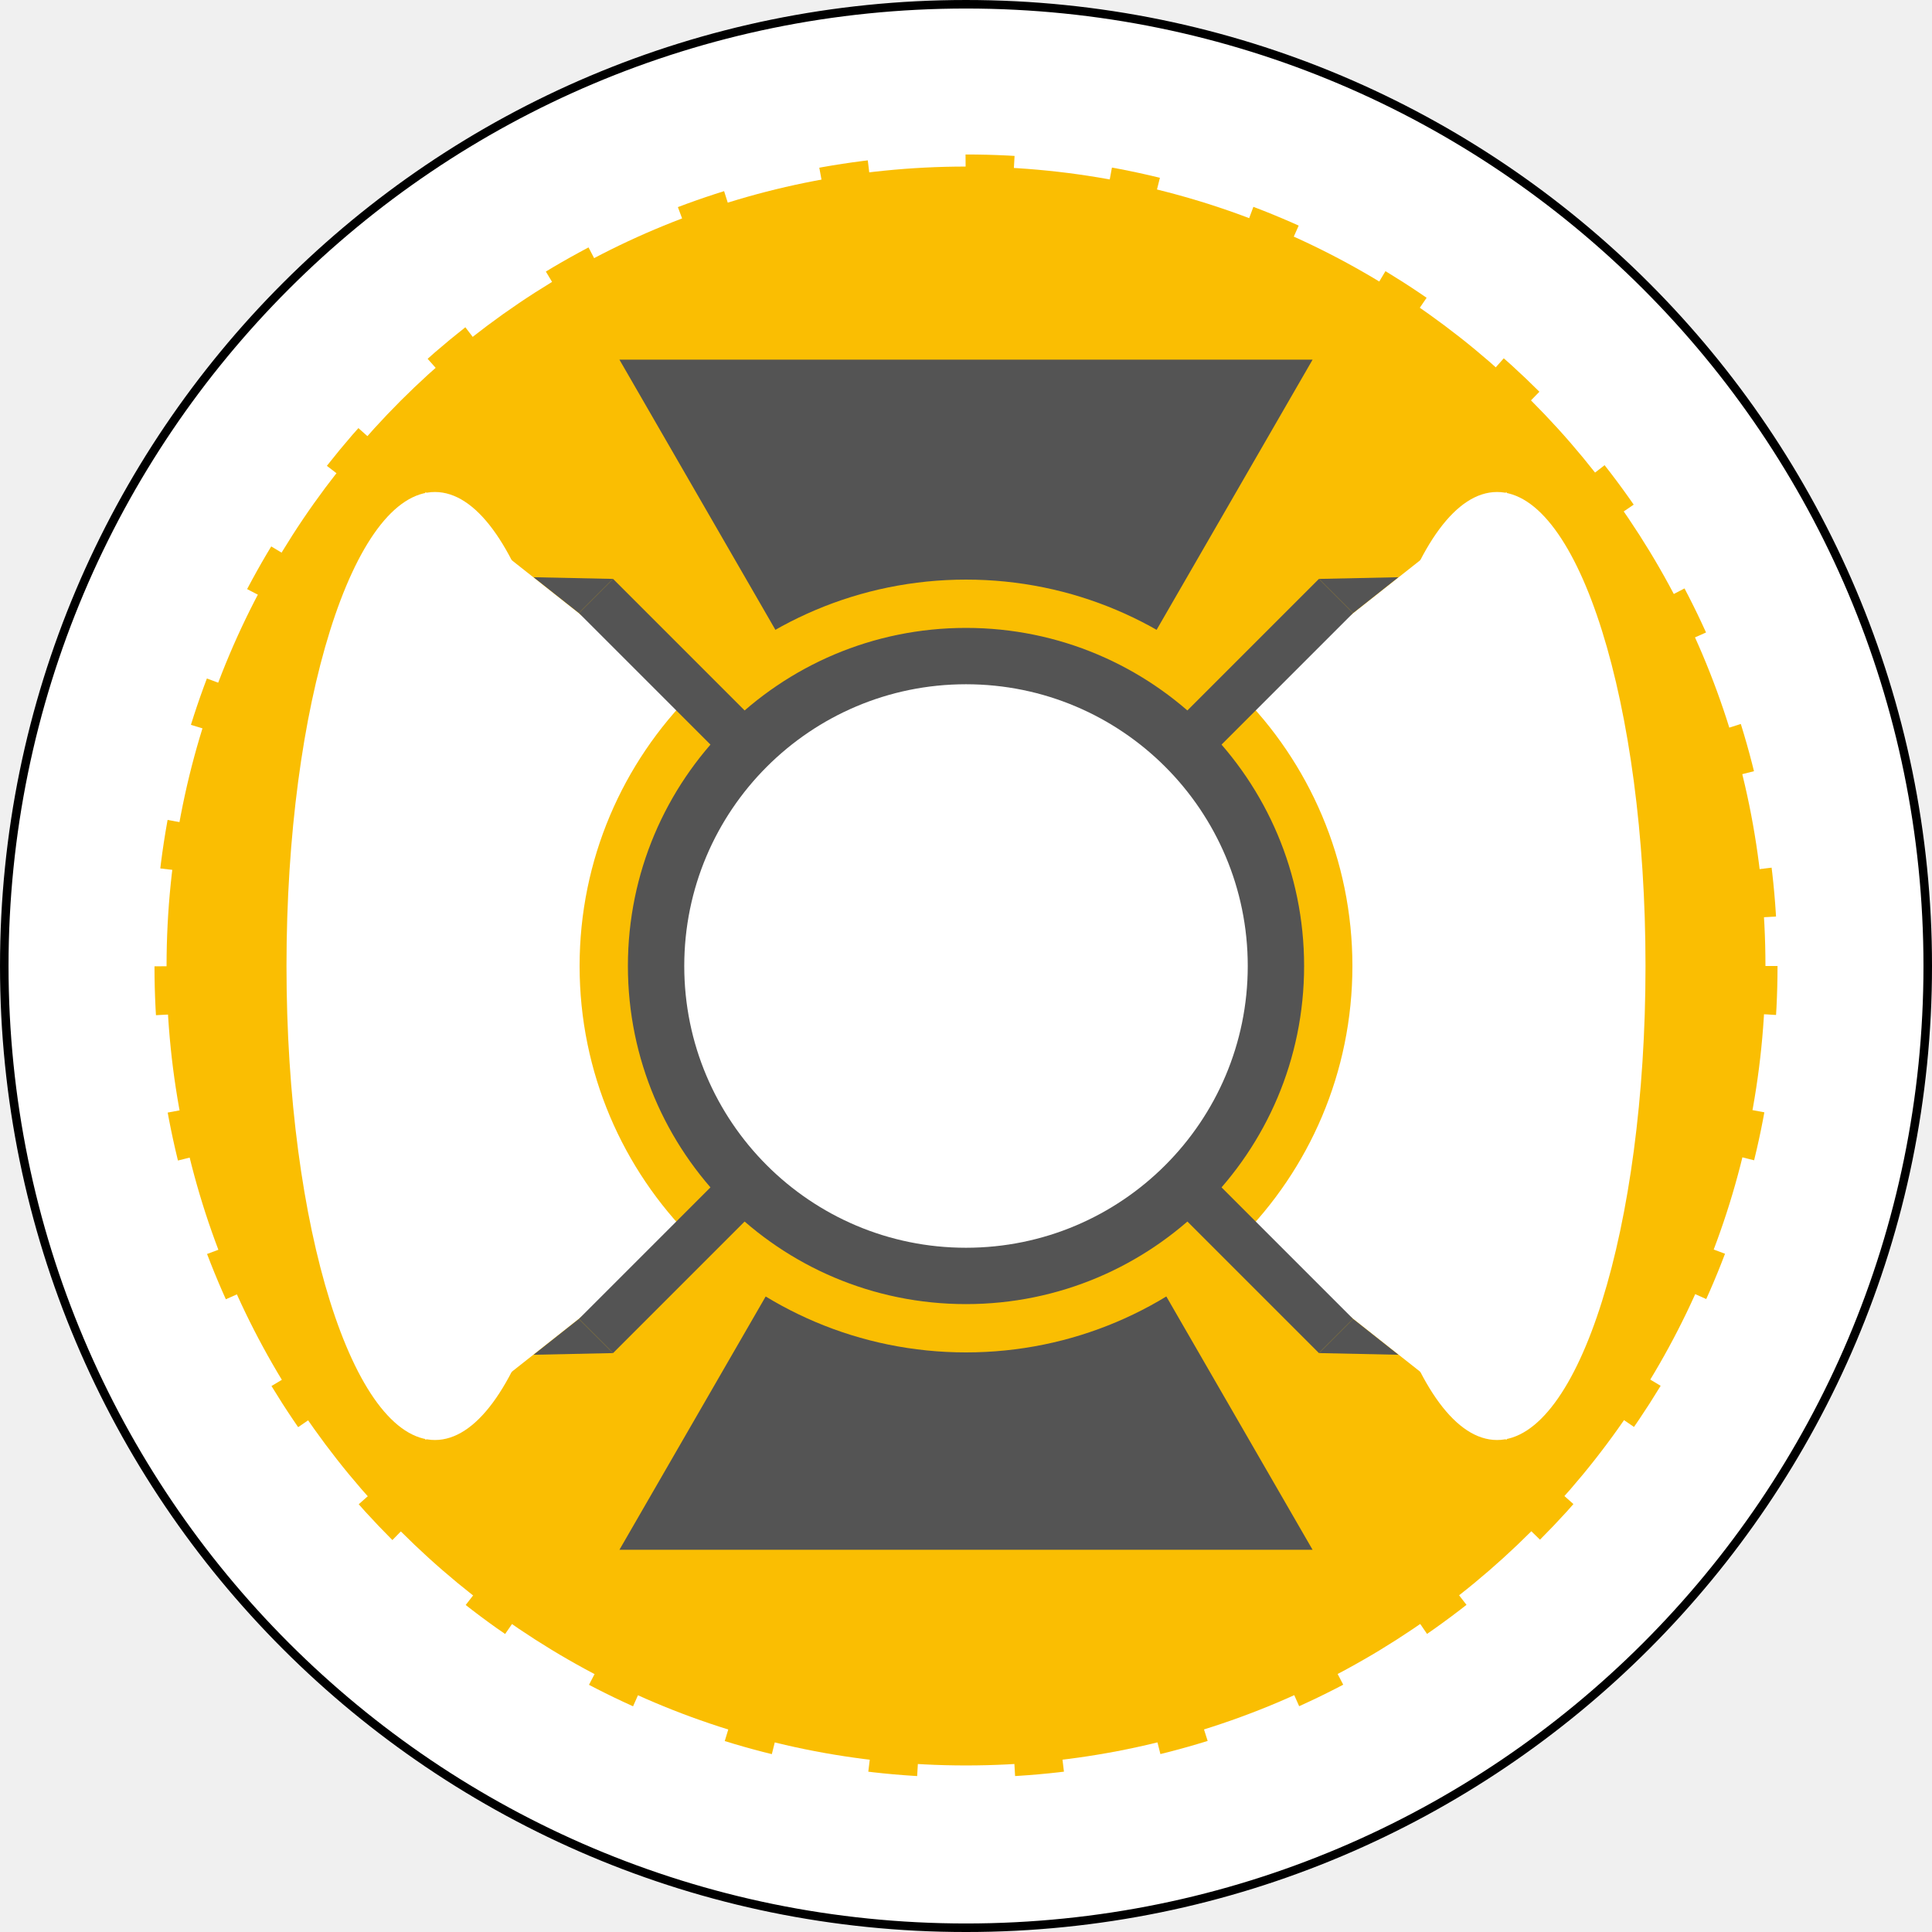
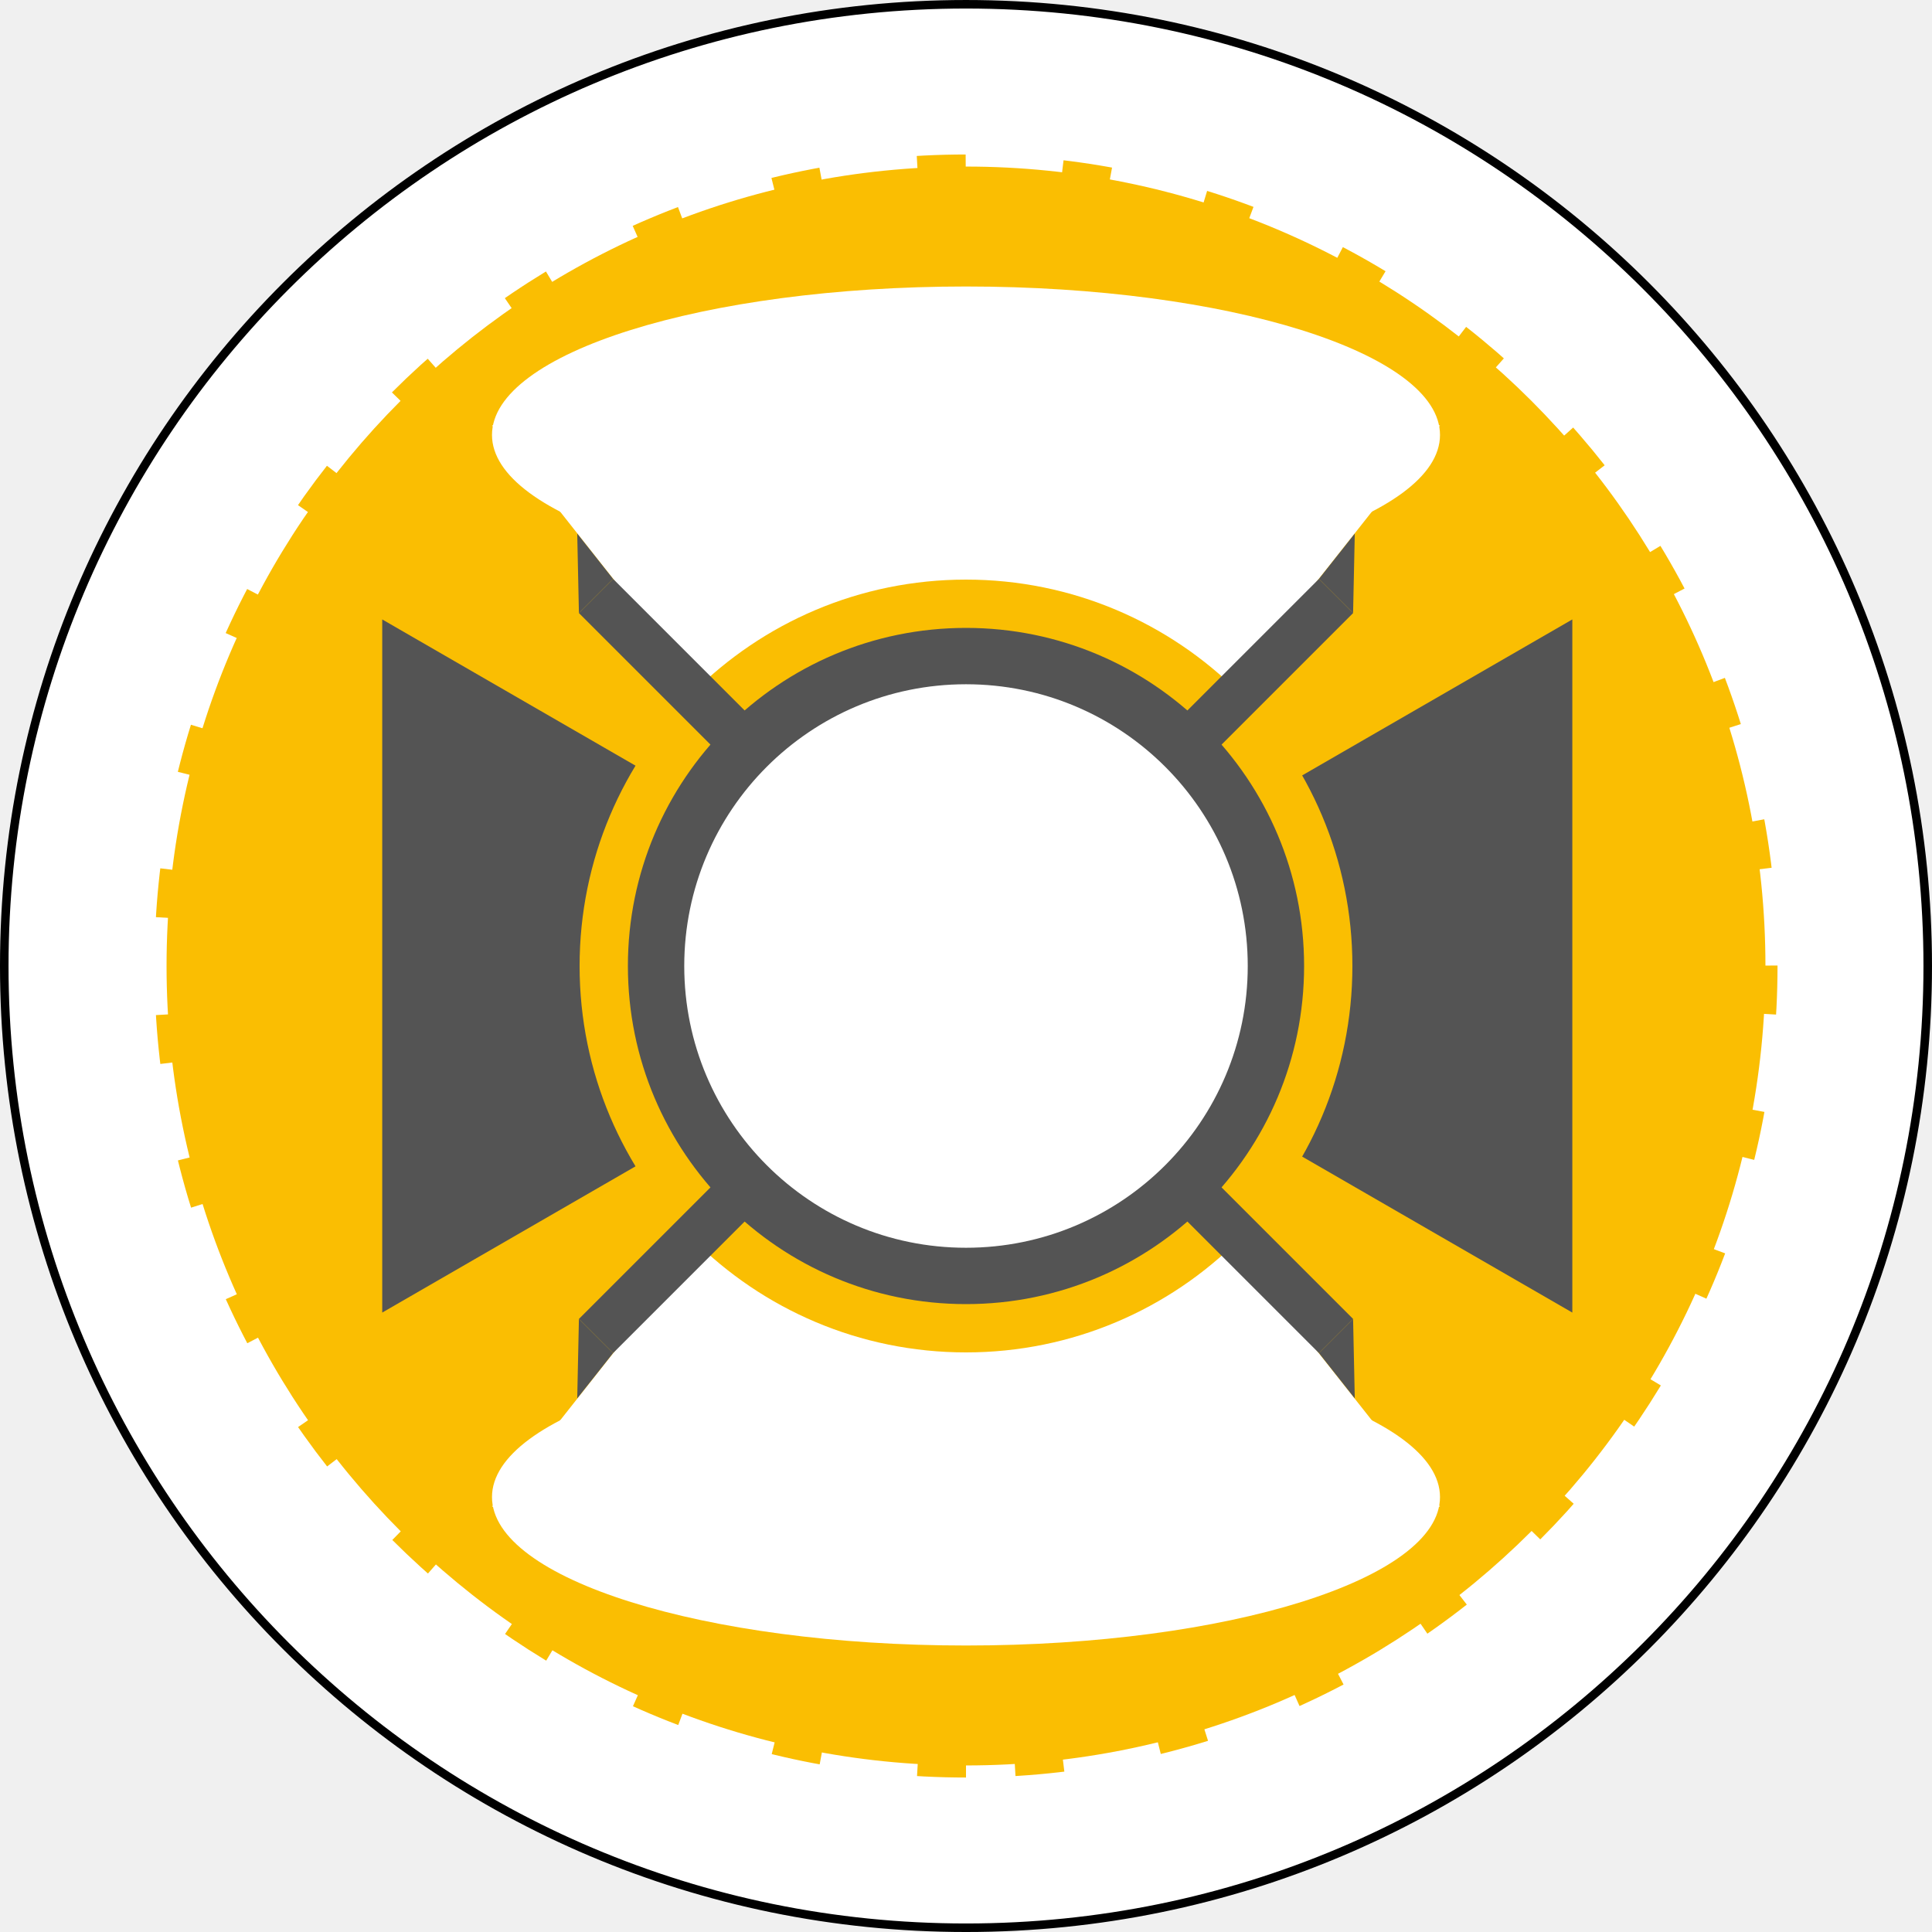
<svg xmlns="http://www.w3.org/2000/svg" width="120mm" height="120mm" viewBox="0 0 120 120" version="1.1" id="svg8">
  <defs id="defs2" />
  <g id="layer1" transform="translate(-35.27976,-37.39881)">
-     <g id="g852">
-       <circle r="59.735" cy="97.399" cx="95.28" id="path815" style="opacity:1;fill:#ffffff;stroke:#000000;stroke-width:0.53;stroke-miterlimit:4;stroke-dasharray:none;stroke-opacity:1;fill-opacity:1" />
-       <circle r="49.655" cy="97.399" cx="95.28" id="path817" style="opacity:1;fill:#fabe02;stroke:#fabe02;stroke-width:1.5;stroke-miterlimit:4;stroke-dasharray:3,6;stroke-opacity:1;fill-opacity:1;stroke-dashoffset:0" />
+     <g id="g852" transform="rotate(90,95.27975,97.3988)">
+       <circle r="59.735" cy="97.399" cx="95.28" id="path815" style="opacity:1;fill:#ffffff;fill-opacity:1;stroke:#000000;stroke-width:0.53;stroke-miterlimit:4;stroke-dasharray:none;stroke-opacity:1" />
+       <circle r="49.655" cy="97.399" cx="95.28" id="path817" style="opacity:1;fill:#fabe02;fill-opacity:1;stroke:#fabe02;stroke-width:1.5;stroke-miterlimit:4;stroke-dasharray:3, 6;stroke-dashoffset:0;stroke-opacity:1" />
      <path d="M 95.28,97.023 73.754,59.739 l 43.052,-1e-6 z" id="path829" style="opacity:1;fill:#545454;fill-opacity:1;stroke:none;stroke-width:8;stroke-miterlimit:4;stroke-dasharray:none;stroke-opacity:1" />
      <path transform="scale(1,-1)" d="m 95.28,-96.374 -21.526,-37.284 43.052,0 z" id="path829-6" style="opacity:1;fill:#545454;fill-opacity:1;stroke:none;stroke-width:8;stroke-miterlimit:4;stroke-dasharray:none;stroke-opacity:1" />
      <g transform="matrix(1,0,0,1.177649,3.704167,-17.30278)" id="g882">
        <path style="opacity:1;fill:#ffffff;fill-opacity:1;stroke:none;stroke-width:8;stroke-miterlimit:4;stroke-dasharray:none;stroke-opacity:1" id="path829-9-6" d="M 65.481,119.914 43.955,82.63 87.007,82.63 Z" transform="matrix(0,1.161387,1,0,-24.63449,21.34977)" />
        <ellipse style="opacity:1;fill:#ffffff;fill-opacity:1;stroke:none;stroke-width:2.372;stroke-miterlimit:4;stroke-dasharray:4.745, 9.49;stroke-dashoffset:0;stroke-opacity:1" id="path878" cx="58.591" cy="97.399" rx="9.221" ry="25" />
      </g>
      <g transform="matrix(-1,0,0,1.177649,186.8553,-17.30278)" id="g882-9">
        <path style="opacity:1;fill:#ffffff;fill-opacity:1;stroke:none;stroke-width:8;stroke-miterlimit:4;stroke-dasharray:none;stroke-opacity:1" id="path829-9-6-6" d="M 65.481,119.914 43.955,82.63 87.007,82.63 Z" transform="matrix(0,1.161387,1,0,-24.63449,21.34977)" />
        <ellipse style="opacity:1;fill:#ffffff;fill-opacity:1;stroke:none;stroke-width:2.372;stroke-miterlimit:4;stroke-dasharray:4.745, 9.49;stroke-dashoffset:0;stroke-opacity:1" id="path878-3" cx="58.591" cy="97.399" rx="9.221" ry="25" />
      </g>
      <circle r="22.5" cy="97.399" cx="95.28" id="path819" style="opacity:1;fill:#545454;fill-opacity:1;stroke:#fabe02;stroke-width:3;stroke-miterlimit:4;stroke-dasharray:none;stroke-opacity:1" />
      <rect transform="rotate(-45)" y="103.744" x="-2.998" height="65" width="3" id="rect909" style="opacity:1;fill:#545454;fill-opacity:1;stroke:none;stroke-width:1.003;stroke-miterlimit:4;stroke-dasharray:2.005, 4.01;stroke-dashoffset:0;stroke-opacity:1" />
      <rect transform="matrix(-0.7071068,-0.7071068,-0.7071068,0.7071068,0,0)" y="-31.002" x="-137.744" height="65" width="3" id="rect909-1" style="opacity:1;fill:#545454;fill-opacity:1;stroke:none;stroke-width:1.003;stroke-miterlimit:4;stroke-dasharray:2.005, 4.01;stroke-dashoffset:0;stroke-opacity:1" />
      <circle r="17.5" cy="97.399" cx="95.28" id="path846" style="opacity:1;fill:#ffffff;fill-opacity:1;stroke:none;stroke-width:4.44;stroke-miterlimit:4;stroke-dasharray:none;stroke-opacity:1" />
      <path id="path949" d="m 71.238,75.478 -2.815,-2.227 4.936,0.105 z" style="fill:#545454;fill-opacity:1;stroke:none;stroke-width:0.265px;stroke-linecap:butt;stroke-linejoin:miter;stroke-opacity:1" />
      <path id="path949-7" d="m 119.321,75.478 2.815,-2.227 -4.936,0.105 z" style="fill:#545454;fill-opacity:1;stroke:none;stroke-width:0.265px;stroke-linecap:butt;stroke-linejoin:miter;stroke-opacity:1" />
      <path id="path949-1" d="m 71.238,119.319 -2.815,2.227 4.936,-0.105 z" style="fill:#545454;fill-opacity:1;stroke:none;stroke-width:0.265px;stroke-linecap:butt;stroke-linejoin:miter;stroke-opacity:1" />
      <path id="path949-8" d="m 119.321,119.319 2.815,2.227 -4.936,-0.105 z" style="fill:#545454;fill-opacity:1;stroke:none;stroke-width:0.265px;stroke-linecap:butt;stroke-linejoin:miter;stroke-opacity:1" />
    </g>
  </g>
</svg>
